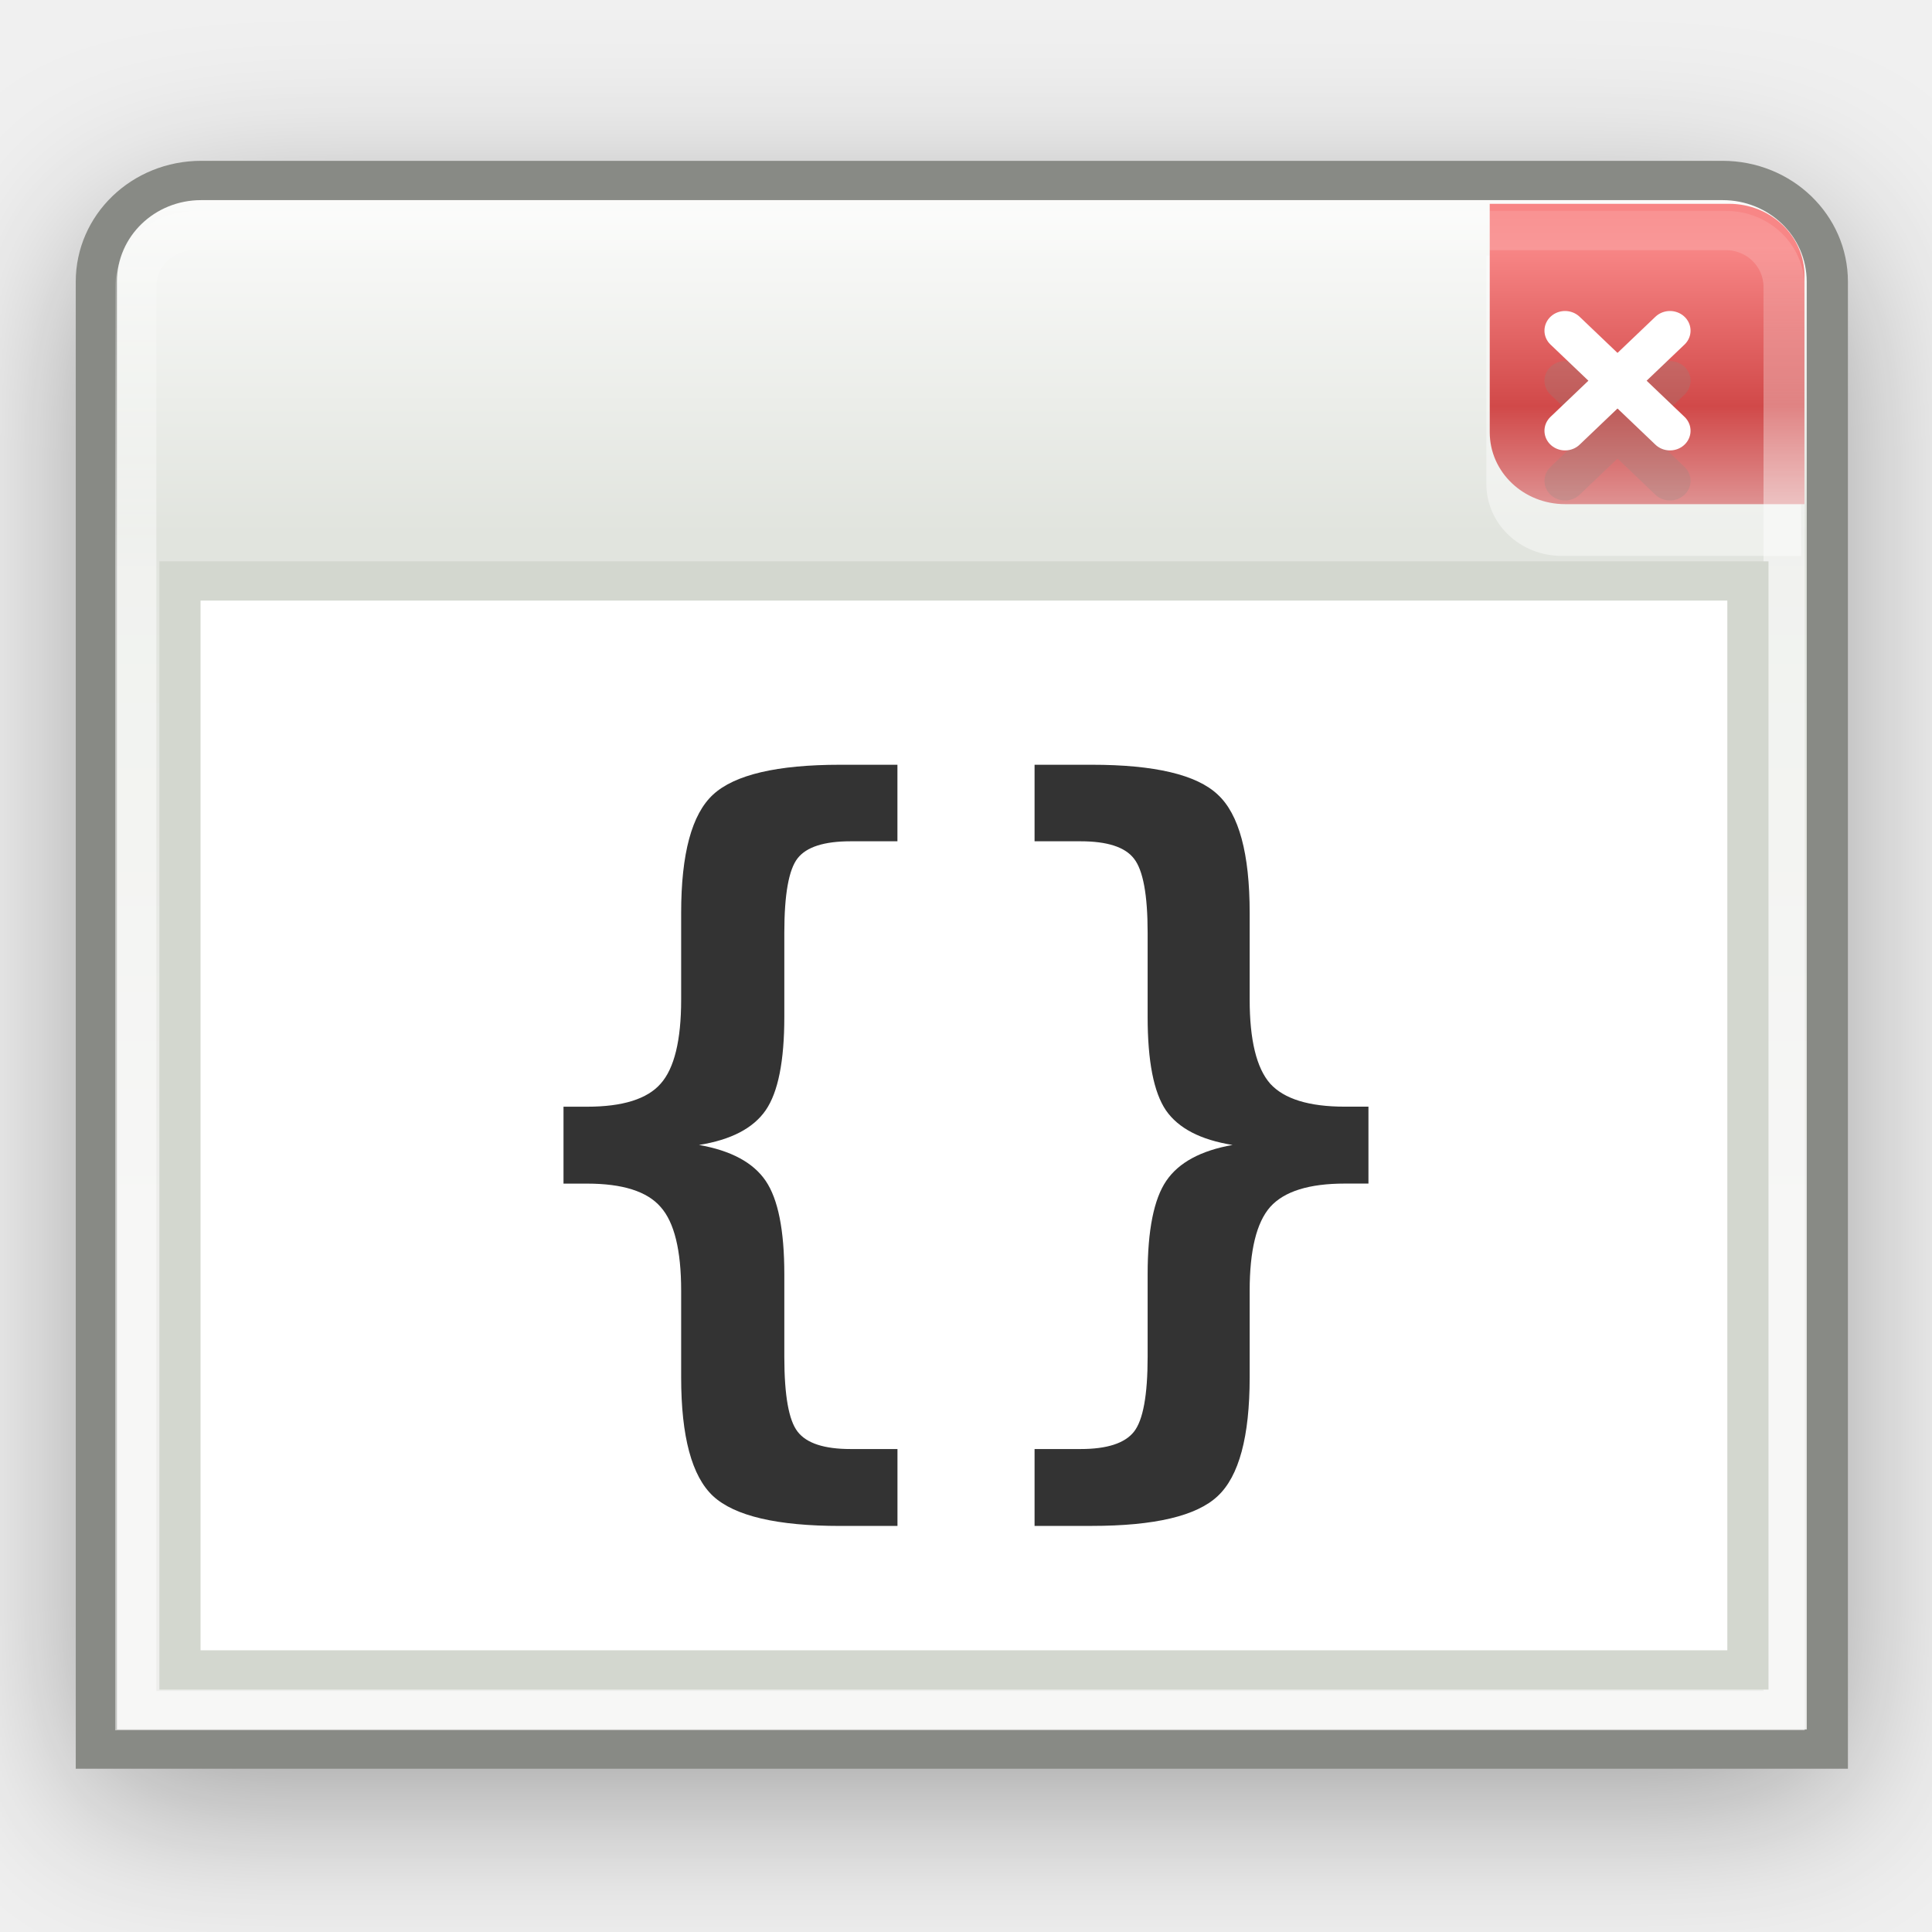
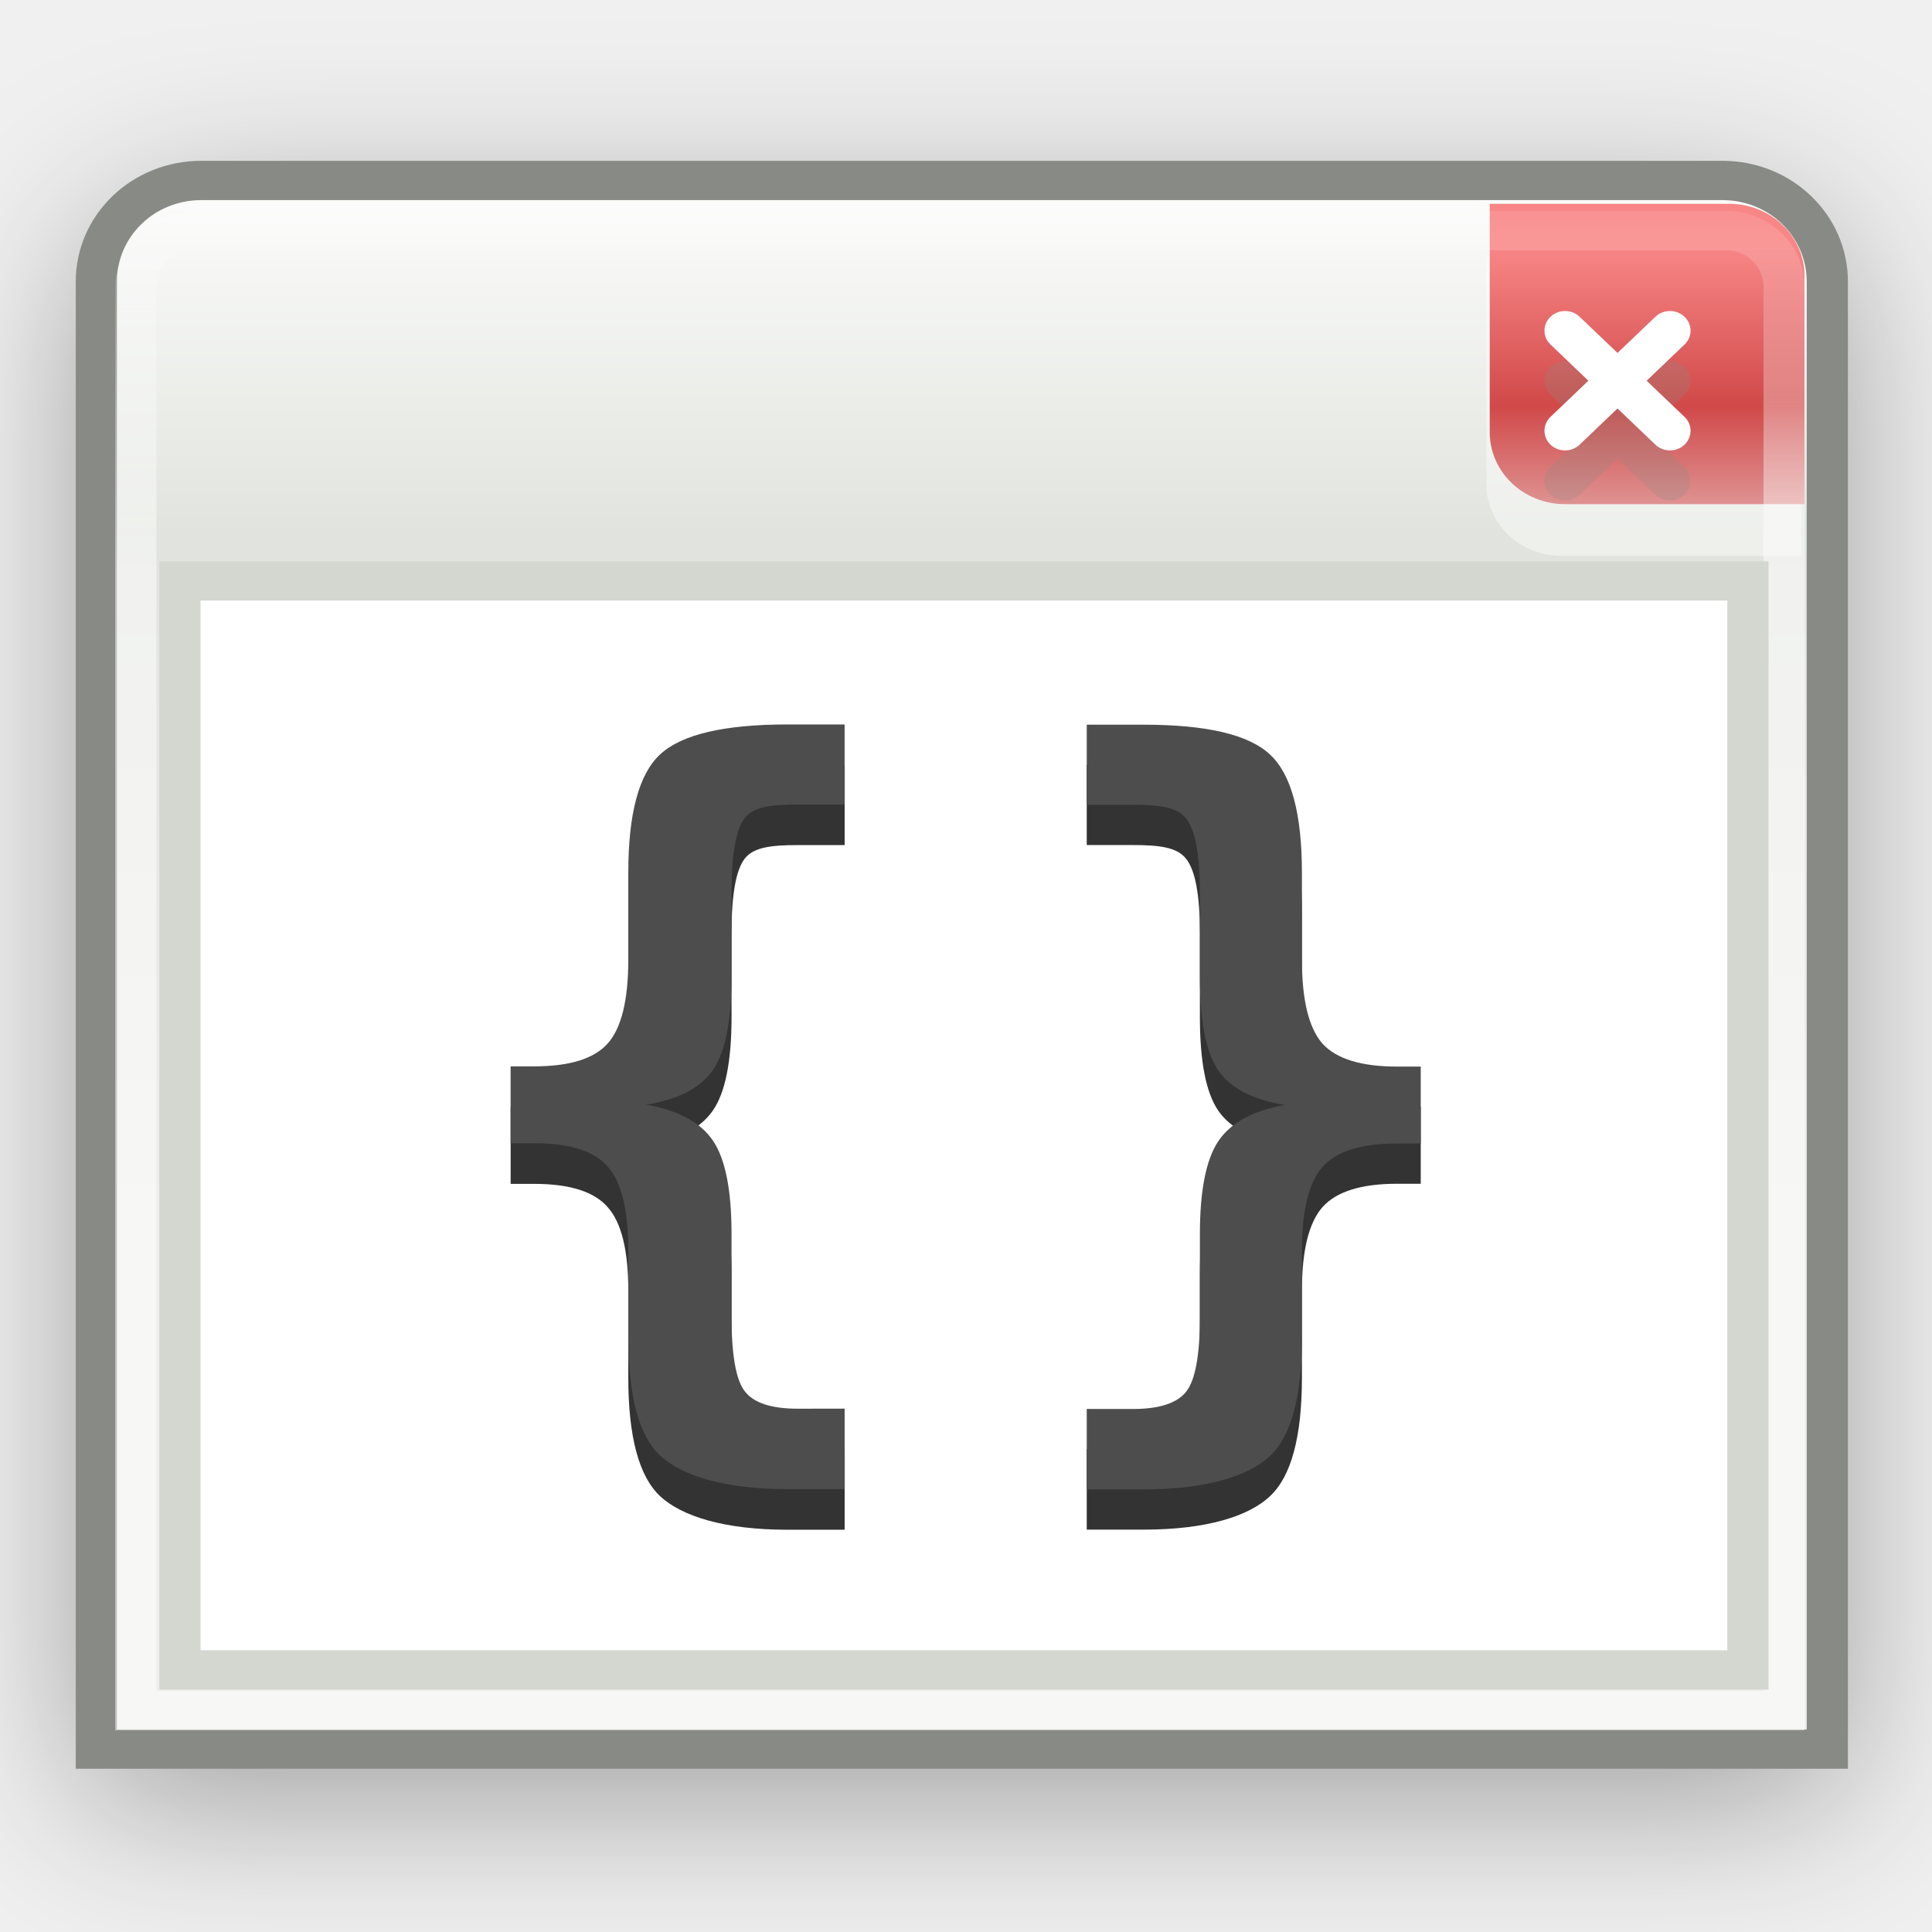
<svg xmlns="http://www.w3.org/2000/svg" xmlns:xlink="http://www.w3.org/1999/xlink" width="48" height="48" viewBox="0 0 48 48" version="1.1" id="svg1">
  <defs id="defs1">
    <filter id="filter3912" x="-0.138" width="1.275" y="-0.146" height="1.293">
      <feGaussianBlur stdDeviation="1.728" id="feGaussianBlur3914" />
    </filter>
    <linearGradient xlink:href="#linearGradient3909" id="linearGradient4357" gradientUnits="userSpaceOnUse" gradientTransform="matrix(1.086957,0,0,1.107082,83.17408,-16.81059)" x1="320" y1="82.985" x2="320" y2="63.789" />
    <linearGradient id="linearGradient3909">
      <stop id="stop3911" offset="0" style="stop-color:#eeeeec;stop-opacity:1" />
      <stop style="stop-color:#e1e4de;stop-opacity:1" offset="0.635" id="stop5268" />
      <stop id="stop3913" offset="1" style="stop-color:#ffffff;stop-opacity:1" />
    </linearGradient>
    <linearGradient xlink:href="#linearGradient3957" id="linearGradient4359" gradientUnits="userSpaceOnUse" x1="448" y1="62.22" x2="448" y2="55.874" gradientTransform="translate(0.0639448,-0.03350213)" />
    <linearGradient id="linearGradient3957">
      <stop style="stop-color:#e7bfbf;stop-opacity:1;" offset="0" id="stop3959" />
      <stop id="stop3965" offset="0.5" style="stop-color:#d14949;stop-opacity:1;" />
      <stop style="stop-color:#f88686;stop-opacity:1;" offset="1" id="stop3961" />
    </linearGradient>
    <linearGradient xlink:href="#linearGradient3915" id="linearGradient4361" gradientUnits="userSpaceOnUse" gradientTransform="matrix(1.013689,0,0,1.023275,-16.1279,-1.291877)" x1="443.984" y1="62.071" x2="443.984" y2="53.324" />
    <linearGradient id="linearGradient3915">
      <stop style="stop-color:#ffffff;stop-opacity:1;" offset="0" id="stop3917" />
      <stop style="stop-color:#ffffff;stop-opacity:0;" offset="1" id="stop3919" />
    </linearGradient>
    <linearGradient id="linearGradient2378-4">
      <stop id="stop2380-2" offset="0" style="stop-color:#ffffff;stop-opacity:1;" />
      <stop id="stop4146-2" offset="0.25" style="stop-color:#fefede;stop-opacity:0.918;" />
      <stop id="stop2386-6" offset="0.5" style="stop-color:#f5f328;stop-opacity:1;" />
      <stop id="stop2382-4" offset="1" style="stop-color:#f5f32d;stop-opacity:0.122;" />
    </linearGradient>
  </defs>
  <g id="layer1">
    <g transform="matrix(1.303208,0,0,1.243702,-386.614,-62.0543)" style="display:inline;stroke-width:0.785;enable-background:new" id="g5270">
      <path style="color:#000000;display:inline;overflow:visible;visibility:visible;opacity:0.34;fill:#000000;fill-opacity:1;stroke:#000000;stroke-width:0.785;stroke-linecap:butt;stroke-linejoin:miter;stroke-miterlimit:4;stroke-dashoffset:0;stroke-opacity:1;marker:none;filter:url(#filter3912);enable-background:new" d="m 300.5,54.5 h 29 c 1.108,0 2,0.892 2,2 v 29 h -33 V 56.5 c 0,-1.108 0.892,-2 2,-2 z" id="rect4667-1-5-6-2" />
      <g id="g4068" transform="translate(-120,-1)" style="stroke-width:0.785">
        <path id="rect4667-1-5-6" d="m 420.5,54.5 h 29 c 1.108,0 2,0.902 2,2.022 V 85.835 h -33 V 56.522 c 0,-1.12 0.892,-2.022 2,-2.022 z" style="color:#000000;display:inline;overflow:visible;visibility:visible;fill:url(#linearGradient4357);fill-opacity:1;stroke:#888a85;stroke-width:0.785;stroke-linecap:butt;stroke-linejoin:miter;stroke-miterlimit:4;stroke-dashoffset:0;stroke-opacity:1;marker:none;enable-background:new" />
        <path style="color:#000000;display:inline;overflow:visible;visibility:visible;opacity:0.427;fill:#ffffff;fill-opacity:1;fill-rule:nonzero;stroke:none;stroke-width:1.571;marker:none;enable-background:accumulate" d="m 445,56 h 4.562 C 450.359,56 451,56.641 451,57.438 V 62 h -4.562 C 445.641,62 445,61.359 445,60.562 Z" id="rect3118-8" />
        <path style="color:#000000;display:inline;overflow:visible;visibility:visible;fill:url(#linearGradient4359);fill-opacity:1;fill-rule:nonzero;stroke:none;stroke-width:1.571;marker:none;enable-background:accumulate" d="m 445.064,54.966 h 4.562 c 0.796,0 1.438,0.641 1.438,1.438 v 4.562 h -4.562 c -0.796,0 -1.438,-0.641 -1.438,-1.438 z" id="rect3118" />
        <path id="rect4671-0-2-6" d="m 420.362,55.5 h 29.204 c 0.615,0 1.11,0.504 1.11,1.131 V 85.067 H 419.252 V 56.631 c 0,-0.627 0.495,-1.131 1.11,-1.131 z" style="color:#000000;display:inline;overflow:visible;visibility:visible;opacity:0.5;fill:none;stroke:url(#linearGradient4361);stroke-width:0.785;stroke-linecap:butt;stroke-linejoin:miter;stroke-miterlimit:4;stroke-dashoffset:0;stroke-opacity:1;marker:none;enable-background:new" />
        <g style="display:inline;opacity:0.251;stroke:#888a85;stroke-width:0.785;enable-background:new" id="g3936-2" transform="translate(0,1)">
          <path style="color:#000000;display:inline;overflow:visible;visibility:visible;fill:none;stroke:#888a85;stroke-width:0.785;stroke-linecap:round;stroke-linejoin:miter;stroke-miterlimit:4;stroke-dasharray:none;stroke-dashoffset:0;stroke-opacity:1;marker:none;enable-background:accumulate" d="m 448.5,57.5 -2,2" id="path4675-3-9-9-3" />
          <path style="color:#000000;display:inline;overflow:visible;visibility:visible;fill:none;stroke:#888a85;stroke-width:0.785;stroke-linecap:round;stroke-linejoin:miter;stroke-miterlimit:4;stroke-dasharray:none;stroke-dashoffset:0;stroke-opacity:1;marker:none;enable-background:accumulate" d="m 446.5,57.5 2,2" id="path4677-1-9-4-6" />
        </g>
        <g id="g3936" style="stroke-width:0.785">
          <path style="color:#000000;display:inline;overflow:visible;visibility:visible;fill:none;stroke:#ffffff;stroke-width:0.785;stroke-linecap:round;stroke-linejoin:miter;stroke-miterlimit:4;stroke-dasharray:none;stroke-dashoffset:0;stroke-opacity:1;marker:none;enable-background:accumulate" d="m 448.5,57.5 -2,2" id="path4675-3-9-9" />
          <path style="color:#000000;display:inline;overflow:visible;visibility:visible;fill:none;stroke:#ffffff;stroke-width:0.785;stroke-linecap:round;stroke-linejoin:miter;stroke-miterlimit:4;stroke-dasharray:none;stroke-dashoffset:0;stroke-opacity:1;marker:none;enable-background:accumulate" d="m 446.5,57.5 2,2" id="path4677-1-9-4" />
        </g>
      </g>
      <rect style="color:#000000;display:inline;overflow:visible;visibility:visible;fill:#ffffff;fill-opacity:1;fill-rule:nonzero;stroke:#d3d7cf;stroke-width:0.785;stroke-linecap:round;stroke-linejoin:miter;stroke-miterlimit:4;stroke-dasharray:none;stroke-dashoffset:0;stroke-opacity:1;marker:none;enable-background:accumulate" id="rect4333-43-3" width="29.892" height="21.754" x="300.094" y="61.5" />
    </g>
-     <path d="m 22.931,35.006 v 1.858 H 21.471 q -2.423,0 -3.25,-0.72 -0.817,-0.72 -0.817,-2.87 v -2.092 q 0,-1.469 -0.525,-2.024 -0.516,-0.564 -1.878,-0.564 h -0.603 v -1.858 h 0.603 q 1.362,0 1.878,-0.555 0.525,-0.555 0.525,-2.033 V 22.055 q 0,-2.15 0.817,-2.86 0.827,-0.72 3.25,-0.72 h 1.459 v 1.849 h -1.197 q -1.012,0 -1.352,0.409 -0.341,0.409 -0.341,1.8 v 2.033 q 0,1.605 -0.477,2.257 -0.477,0.652 -1.703,0.837 1.226,0.204 1.703,0.866 0.477,0.662 0.477,2.257 v 1.995 q 0,1.401 0.341,1.81 0.341,0.418 1.352,0.418 z m 3.503,0 h 1.177 q 1.012,0 1.362,-0.418 0.35,-0.418 0.35,-1.81 v -1.995 q 0,-1.596 0.477,-2.257 0.477,-0.662 1.693,-0.866 -1.226,-0.185 -1.703,-0.837 -0.467,-0.652 -0.467,-2.257 V 22.532 q 0,-1.372 -0.35,-1.79 -0.341,-0.418 -1.362,-0.418 h -1.177 v -1.849 h 1.459 q 2.413,0 3.22,0.72 0.817,0.71 0.817,2.86 v 2.092 q 0,1.469 0.525,2.033 0.535,0.555 1.907,0.555 h 0.603 v 1.858 h -0.603 q -1.372,0 -1.907,0.564 -0.525,0.564 -0.525,2.024 v 2.092 q 0,2.15 -0.817,2.87 -0.808,0.72 -3.22,0.72 h -1.459 z" id="text1" style="font-weight:bold;font-size:19.926px;font-family:'DejaVu Sans Mono';-inkscape-font-specification:'DejaVu Sans Mono Bold';fill:#333333" transform="scale(0.9723668,1.028418)" aria-label="{}" />
+     <path d="m 20.985,36.006 v 2 H 19.565 c -1.57,0 -2.624,-0.335 -3.16,-0.829 -0.53,-0.494 -0.795,-1.478 -0.795,-2.952 v -2.151 c 0,-1.007 -0.17,-1.701 -0.511,-2.081 -0.334,-0.387 -0.943,-0.58 -1.826,-0.58 H 12.687 V 27.5 h 0.587 c 0.883,0 1.492,-0.19 1.826,-0.57 0.341,-0.38 0.511,-1.077 0.511,-2.091 v -2.151 c 0,-1.474 0.265,-2.455 0.795,-2.942 0.536,-0.494 1.589,-0.74 3.16,-0.74 h 1.419 v 1.99 H 19.821 c -0.656,0 -1.094,0.052 -1.315,0.332 -0.221,0.28 -0.331,0.897 -0.331,1.851 v 2.091 c 0,1.101 -0.155,1.874 -0.464,2.321 -0.309,0.447 -0.861,0.734 -1.656,0.861 0.795,0.14 1.347,0.437 1.656,0.891 0.309,0.454 0.464,1.227 0.464,2.321 v 2.051 c 0,0.961 0.11,1.581 0.331,1.861 0.221,0.287 0.659,0.43 1.315,0.43 z M 27,36.006 h 1.145 c 0.656,0 1.097,-0.143 1.325,-0.43 0.227,-0.287 0.341,-0.907 0.341,-1.861 v -2.051 c 0,-1.094 0.155,-1.868 0.464,-2.321 0.309,-0.454 0.858,-0.75 1.646,-0.891 -0.795,-0.127 -1.347,-0.414 -1.656,-0.861 -0.303,-0.447 -0.454,-1.221 -0.454,-2.321 v -2.091 c 0,-0.941 -0.114,-1.554 -0.341,-1.841 C 29.248,21.05 28.807,20.995 28.145,20.995 H 27 v -1.99 h 1.419 c 1.564,0 2.608,0.247 3.132,0.74 0.53,0.487 0.795,1.468 0.795,2.942 v 2.151 c 0,1.007 0.17,1.704 0.511,2.091 0.347,0.38 0.965,0.57 1.854,0.57 h 0.587 v 1.911 h -0.587 c -0.889,0 -1.507,0.193 -1.854,0.58 -0.341,0.387 -0.511,1.081 -0.511,2.081 v 2.151 c 0,1.474 -0.265,2.458 -0.795,2.952 -0.523,0.494 -1.567,0.829 -3.132,0.829 H 27 Z" id="text1" style="font-weight:bold;font-size:19.926px;font-family:'DejaVu Sans Mono';-inkscape-font-specification:'DejaVu Sans Mono Bold';fill:#333333" aria-label="{}" />
+     <path d="m 20.985,34.997 v 2 H 19.565 c -1.57,0 -2.624,-0.335 -3.16,-0.829 -0.53,-0.494 -0.795,-1.478 -0.795,-2.952 v -2.151 c 0,-1.007 -0.17,-1.701 -0.511,-2.081 -0.334,-0.387 -0.943,-0.58 -1.826,-0.58 h -0.587 v -1.911 h 0.587 c 0.883,0 1.492,-0.19 1.826,-0.57 0.341,-0.38 0.511,-1.077 0.511,-2.091 v -2.151 c 0,-1.474 0.265,-2.455 0.795,-2.942 0.536,-0.494 1.589,-0.74 3.16,-0.74 h 1.419 v 1.99 H 19.821 c -0.656,0 -1.094,0.052 -1.315,0.332 -0.221,0.28 -0.331,0.897 -0.331,1.851 v 2.091 c 0,1.101 -0.155,1.874 -0.464,2.321 -0.309,0.447 -0.861,0.734 -1.656,0.861 0.795,0.14 1.347,0.437 1.656,0.891 0.309,0.454 0.464,1.227 0.464,2.321 v 2.051 c 0,0.961 0.11,1.581 0.331,1.861 0.221,0.287 0.659,0.43 1.315,0.43 z M 27,35.006 h 1.145 c 0.656,0 1.097,-0.143 1.325,-0.43 0.227,-0.287 0.341,-0.907 0.341,-1.861 v -2.051 c 0,-1.094 0.155,-1.868 0.464,-2.321 0.309,-0.454 0.858,-0.75 1.646,-0.891 -0.795,-0.127 -1.347,-0.414 -1.656,-0.861 -0.303,-0.447 -0.454,-1.221 -0.454,-2.321 v -2.091 c 0,-0.941 -0.114,-1.554 -0.341,-1.841 C 29.248,20.05 28.807,19.995 28.145,19.995 H 27 v -1.99 h 1.419 c 1.564,0 2.608,0.247 3.132,0.74 0.53,0.487 0.795,1.468 0.795,2.942 v 2.151 c 0,1.007 0.17,1.704 0.511,2.091 0.347,0.38 0.965,0.57 1.854,0.57 h 0.587 v 1.911 h -0.587 c -0.889,0 -1.507,0.193 -1.854,0.58 -0.341,0.387 -0.511,1.081 -0.511,2.081 v 2.151 c 0,1.474 -0.265,2.458 -0.795,2.952 -0.523,0.494 -1.567,0.829 -3.132,0.829 H 27 Z" id="text1-5" style="font-weight:bold;font-size:19.926px;font-family:'DejaVu Sans Mono';-inkscape-font-specification:'DejaVu Sans Mono Bold';fill:#4d4d4d" aria-label="{}" />
  </g>
</svg>
